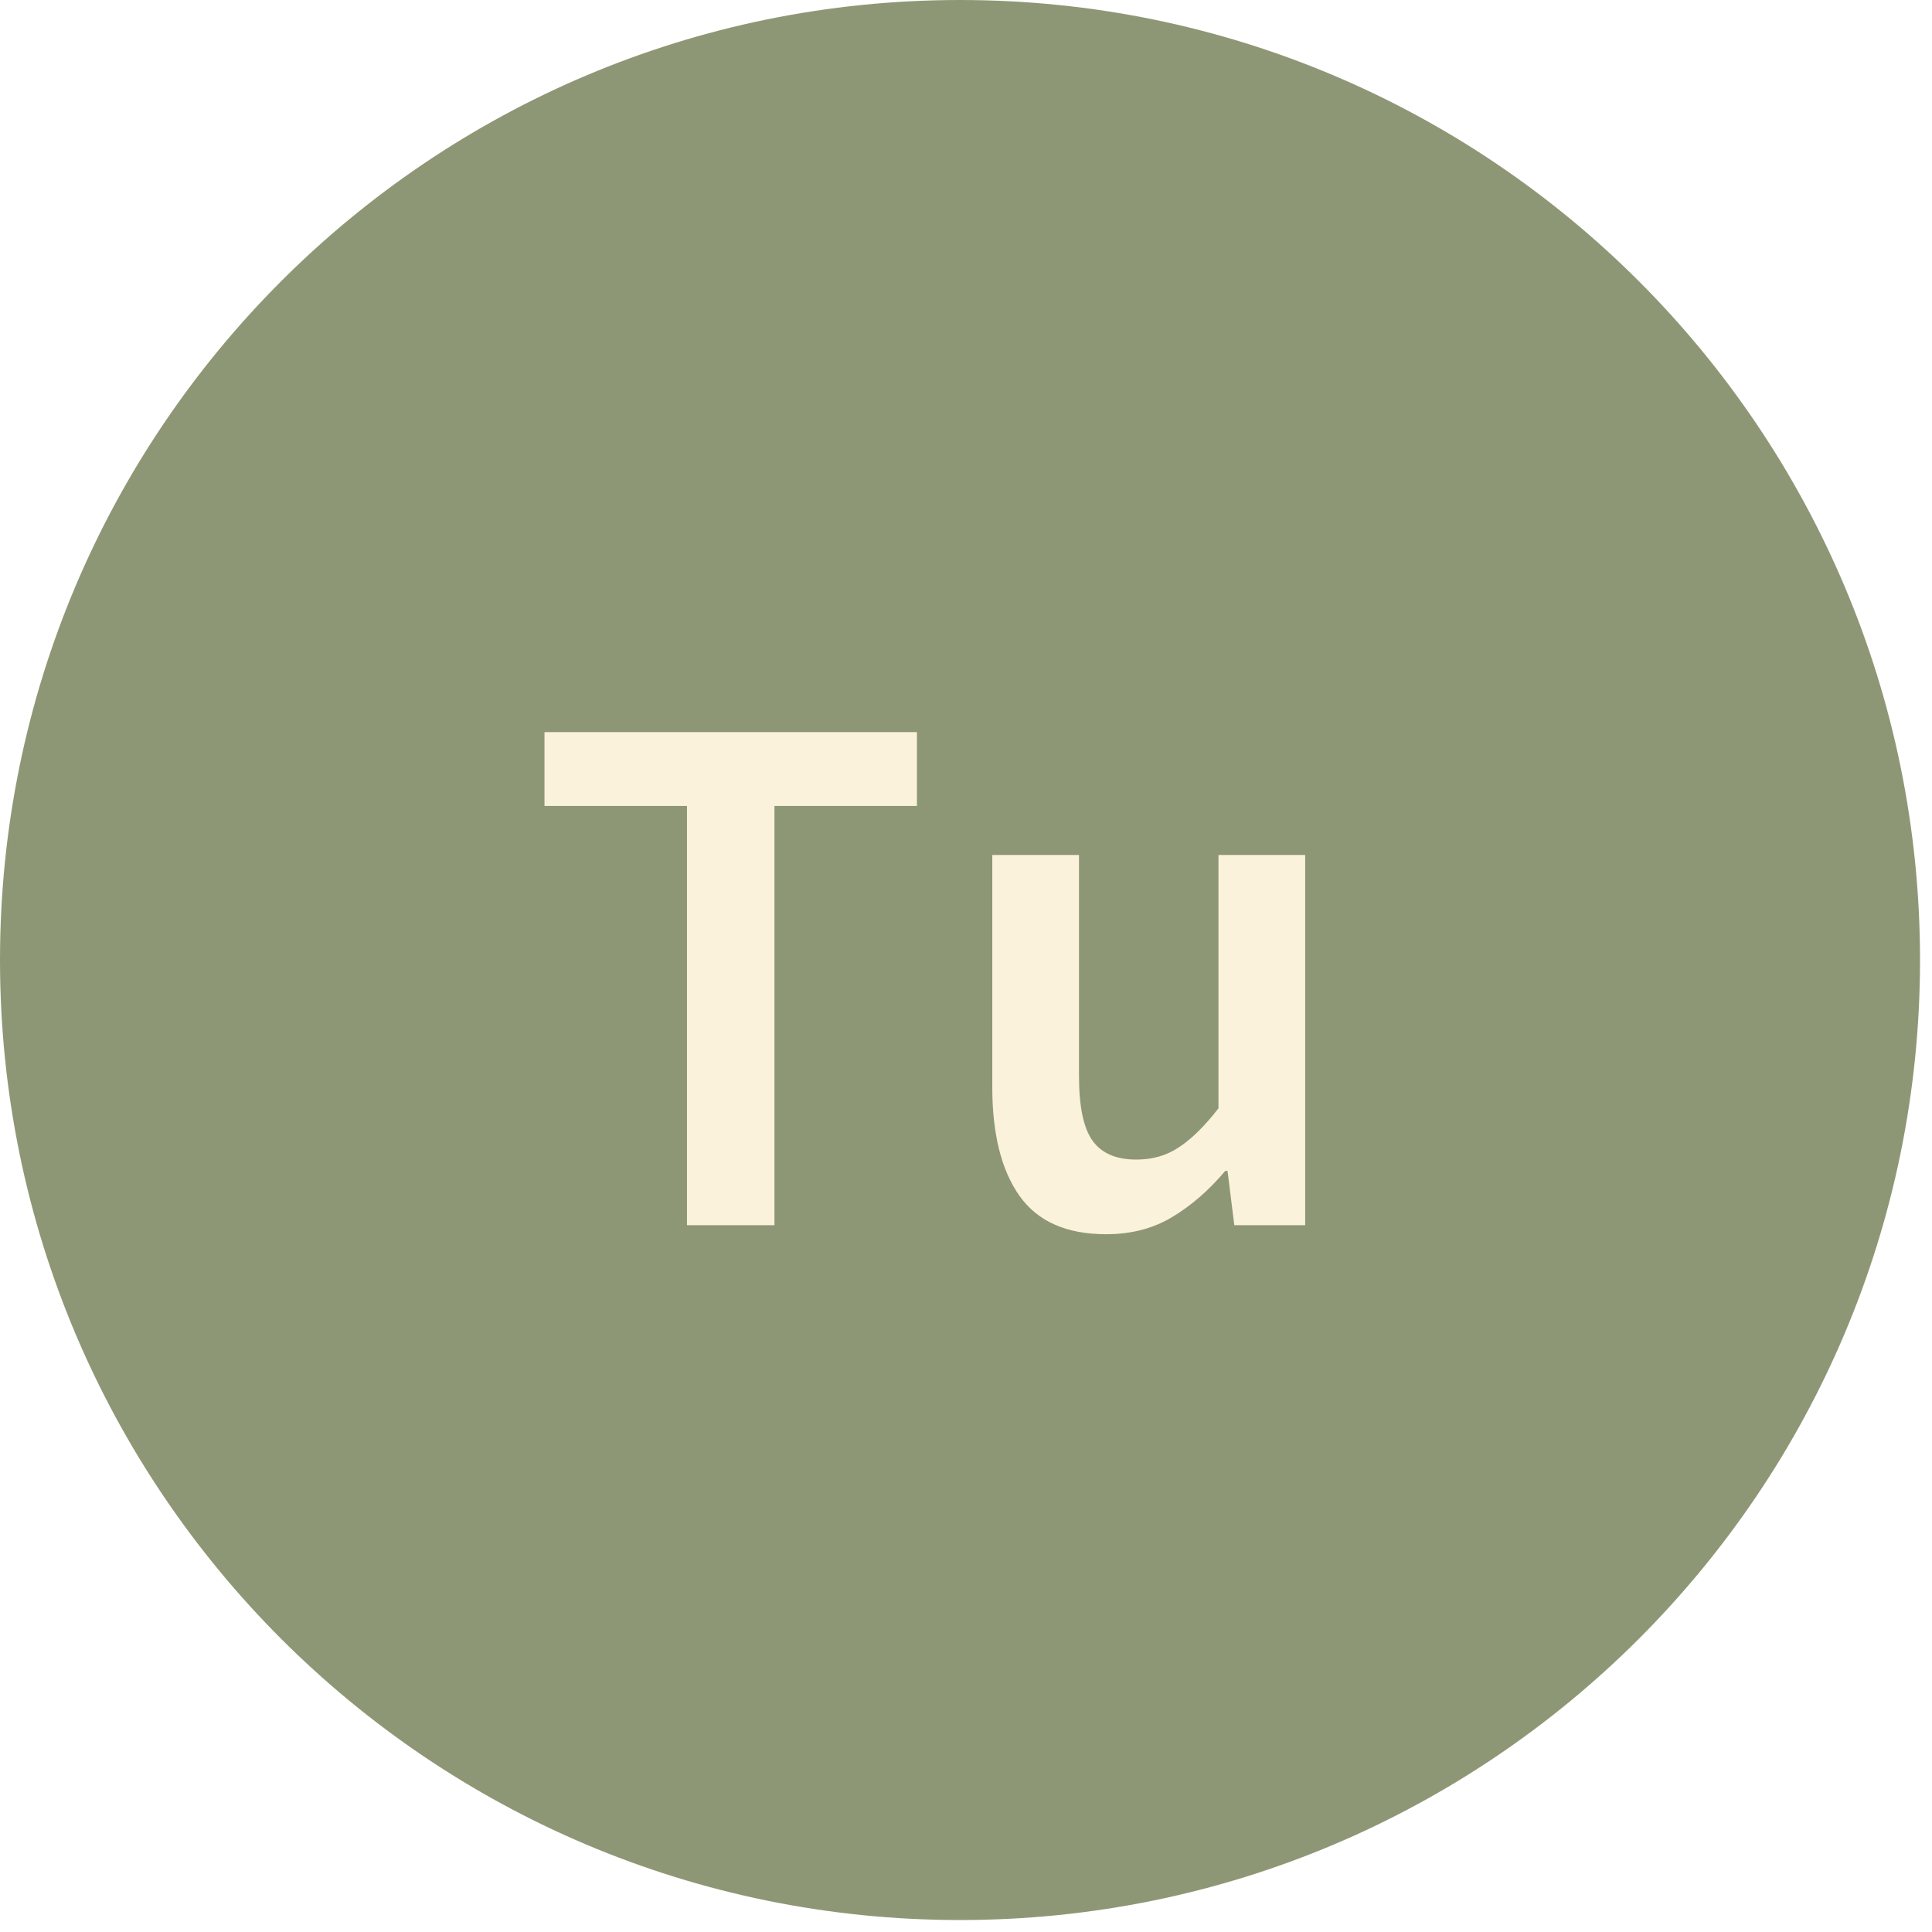
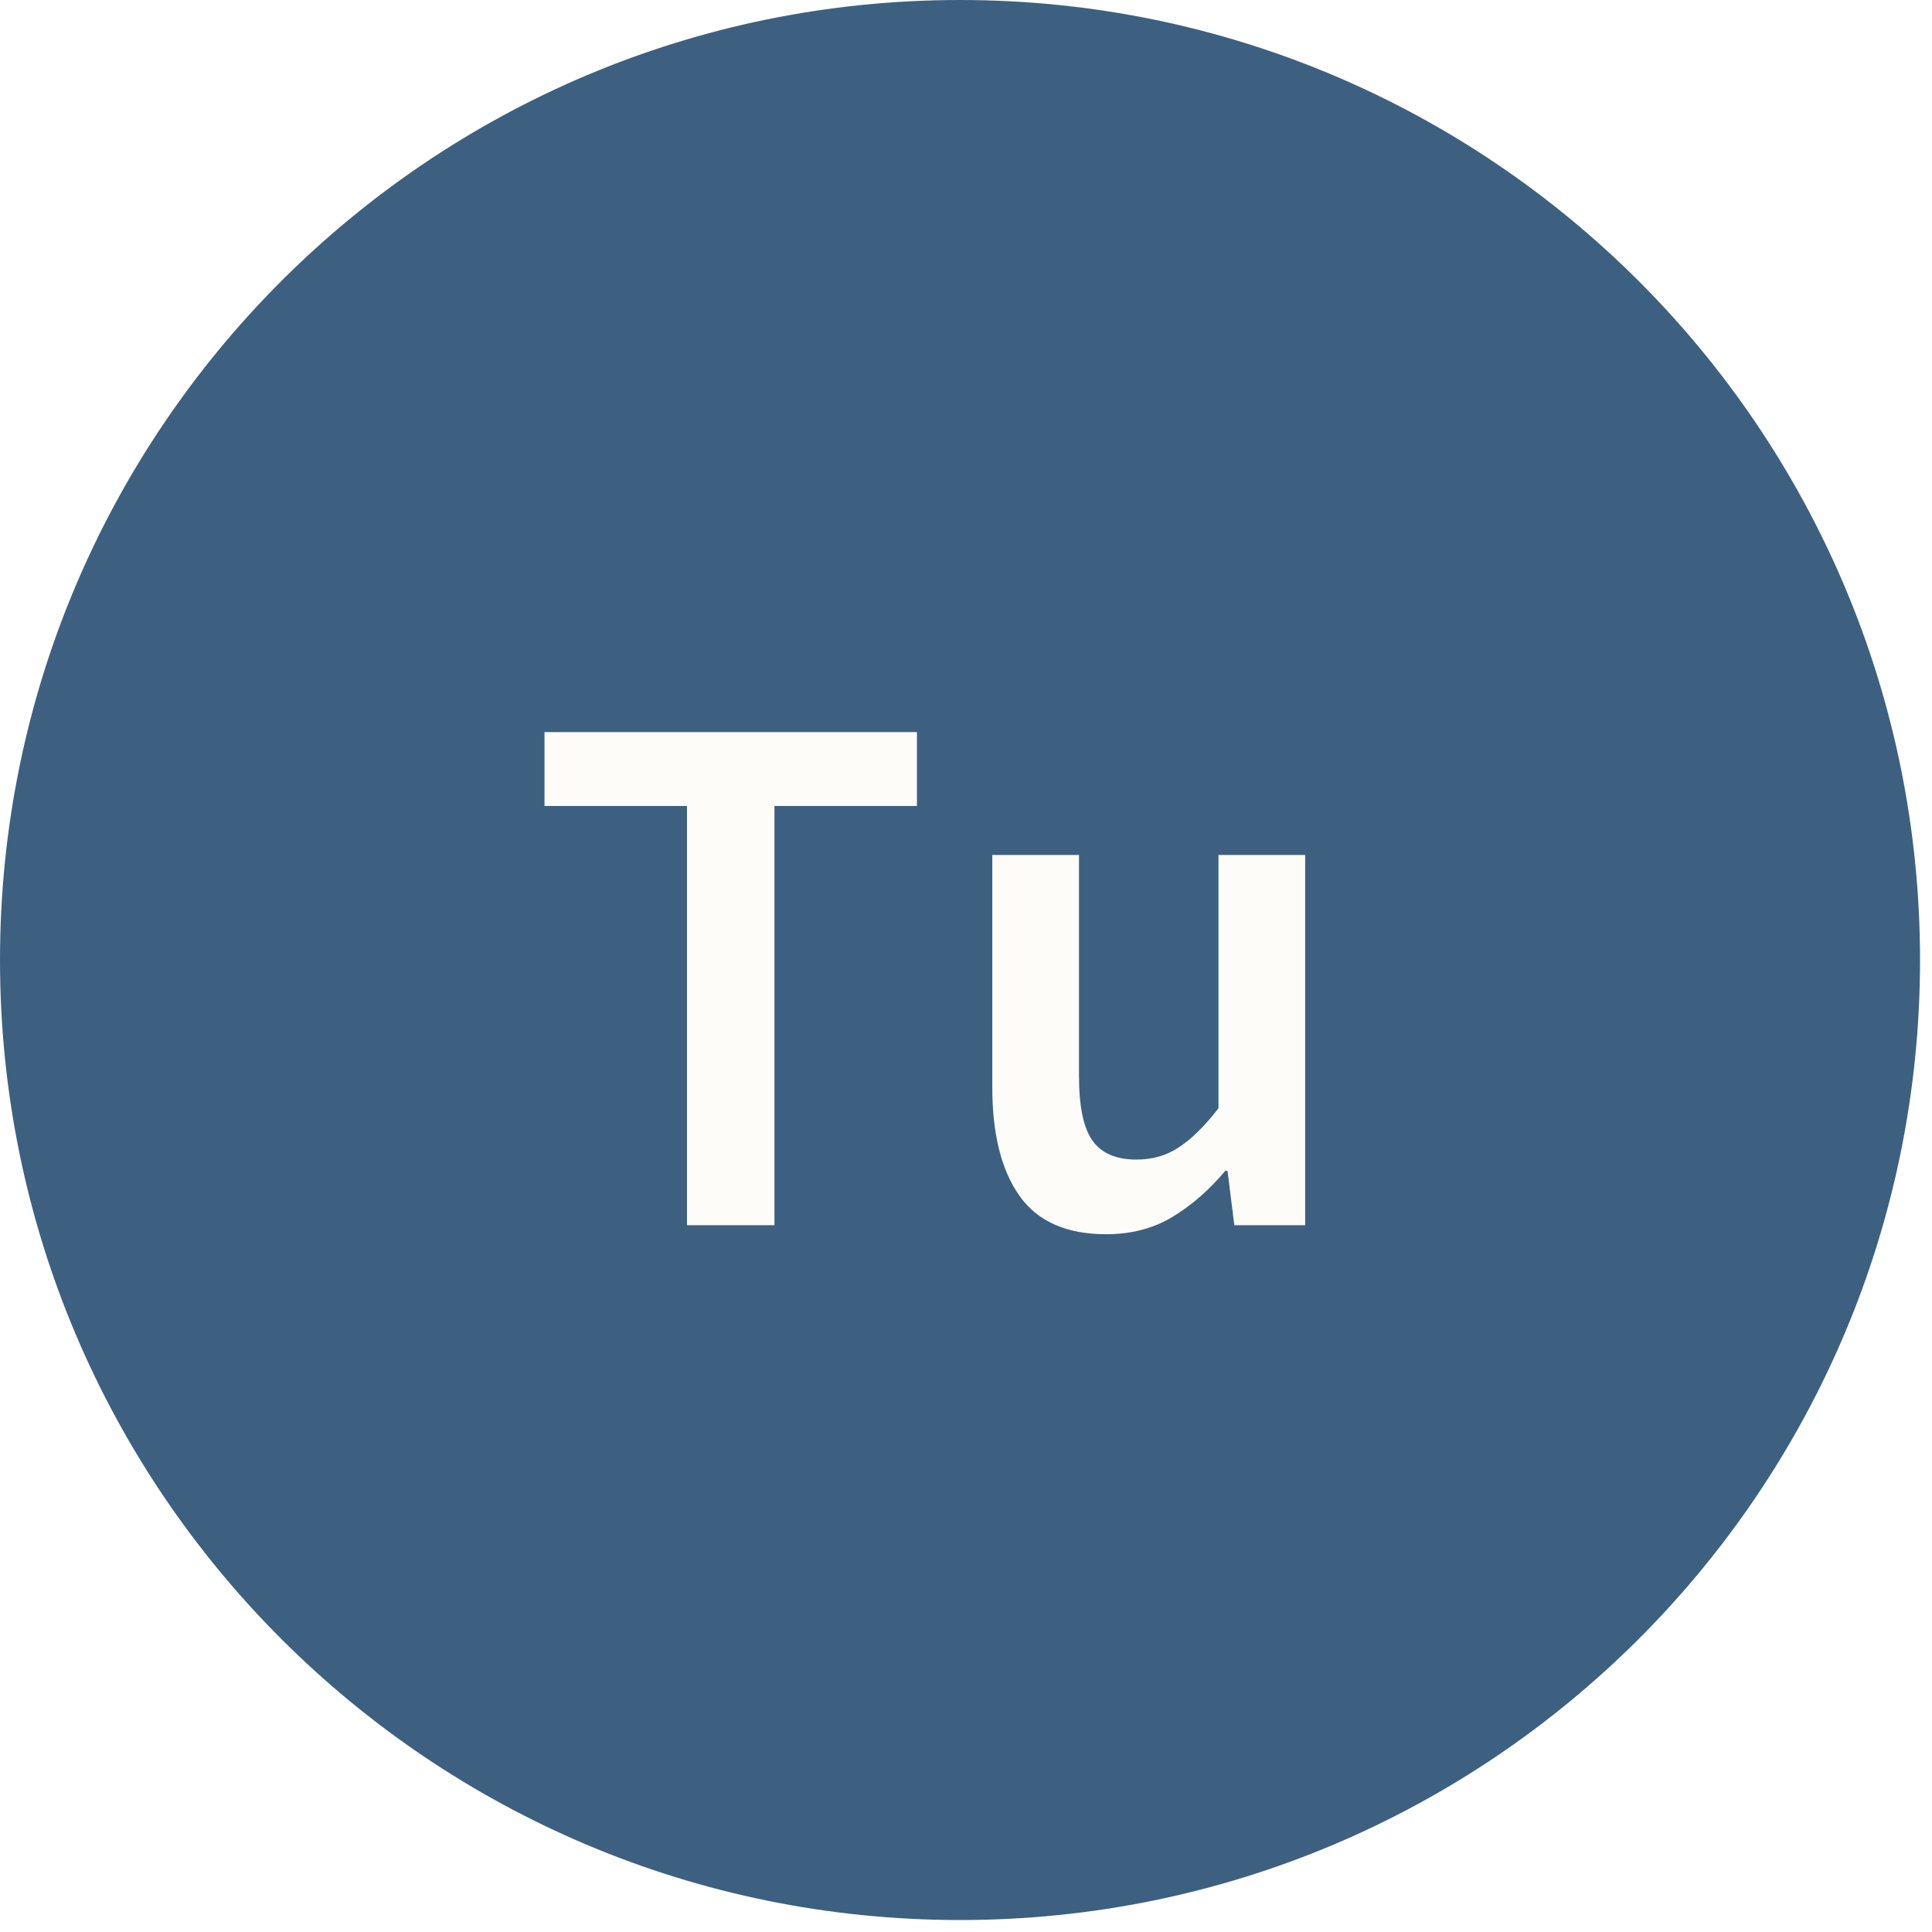
<svg xmlns="http://www.w3.org/2000/svg" width="41" height="41" viewBox="0 0 41 41" fill="none">
-   <circle cx="20.373" cy="20.373" r="20.373" fill="#8E9775" />
-   <path d="M14.579 26V17.104H11.555V15.536H19.459V17.104H16.435V26H14.579ZM23.474 26.192C22.632 26.192 22.018 25.92 21.634 25.376C21.25 24.832 21.058 24.064 21.058 23.072V18.144H22.898V22.832C22.898 23.483 22.994 23.942 23.186 24.208C23.378 24.475 23.688 24.608 24.114 24.608C24.456 24.608 24.754 24.523 25.01 24.352C25.277 24.181 25.56 23.904 25.858 23.52V18.144H27.698V26H26.194L26.05 24.848H26.002C25.661 25.253 25.288 25.579 24.882 25.824C24.477 26.07 24.008 26.192 23.474 26.192Z" fill="#FAF2DA" />
+   <circle cx="20.373" cy="20.373" r="20.373" fill="#3D6081" />
+   <path d="M14.579 26V17.104H11.555V15.536H19.459V17.104H16.435V26H14.579ZM23.474 26.192C22.632 26.192 22.018 25.92 21.634 25.376C21.25 24.832 21.058 24.064 21.058 23.072V18.144H22.898V22.832C22.898 23.483 22.994 23.942 23.186 24.208C23.378 24.475 23.688 24.608 24.114 24.608C24.456 24.608 24.754 24.523 25.01 24.352C25.277 24.181 25.56 23.904 25.858 23.52V18.144H27.698V26H26.194L26.05 24.848H26.002C25.661 25.253 25.288 25.579 24.882 25.824C24.477 26.07 24.008 26.192 23.474 26.192Z" fill="#FEFCF8" />
</svg>
